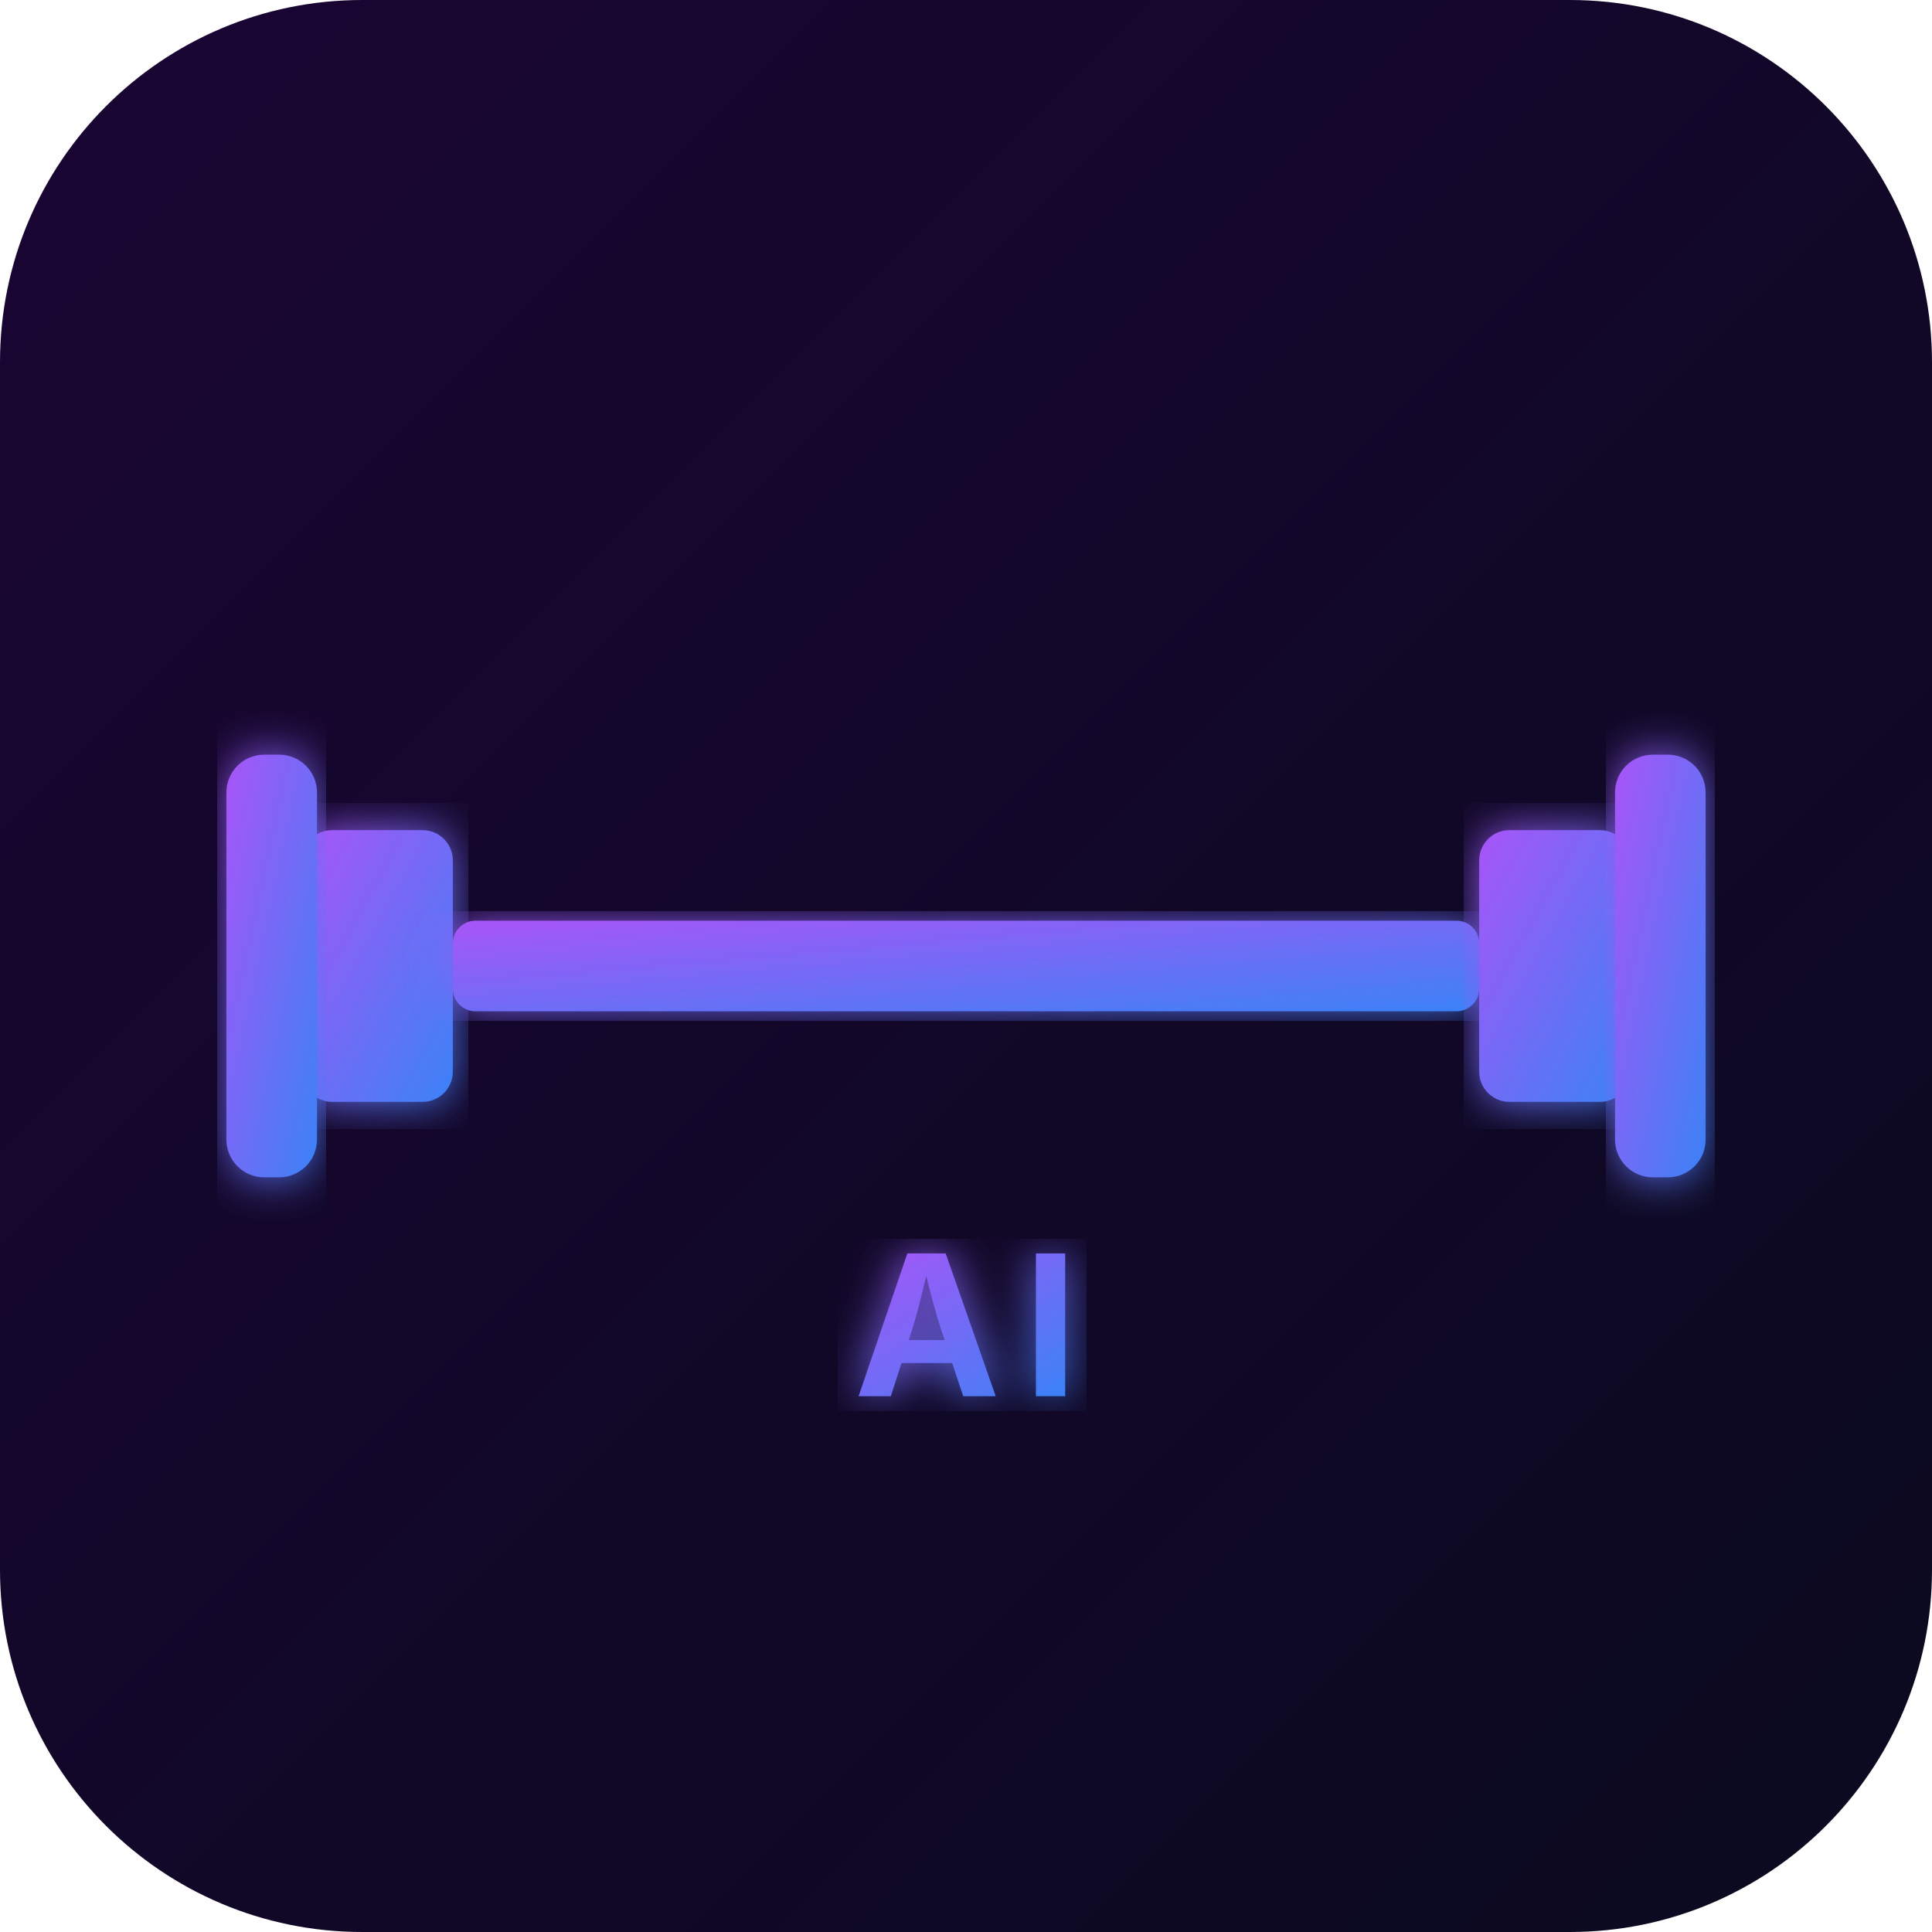
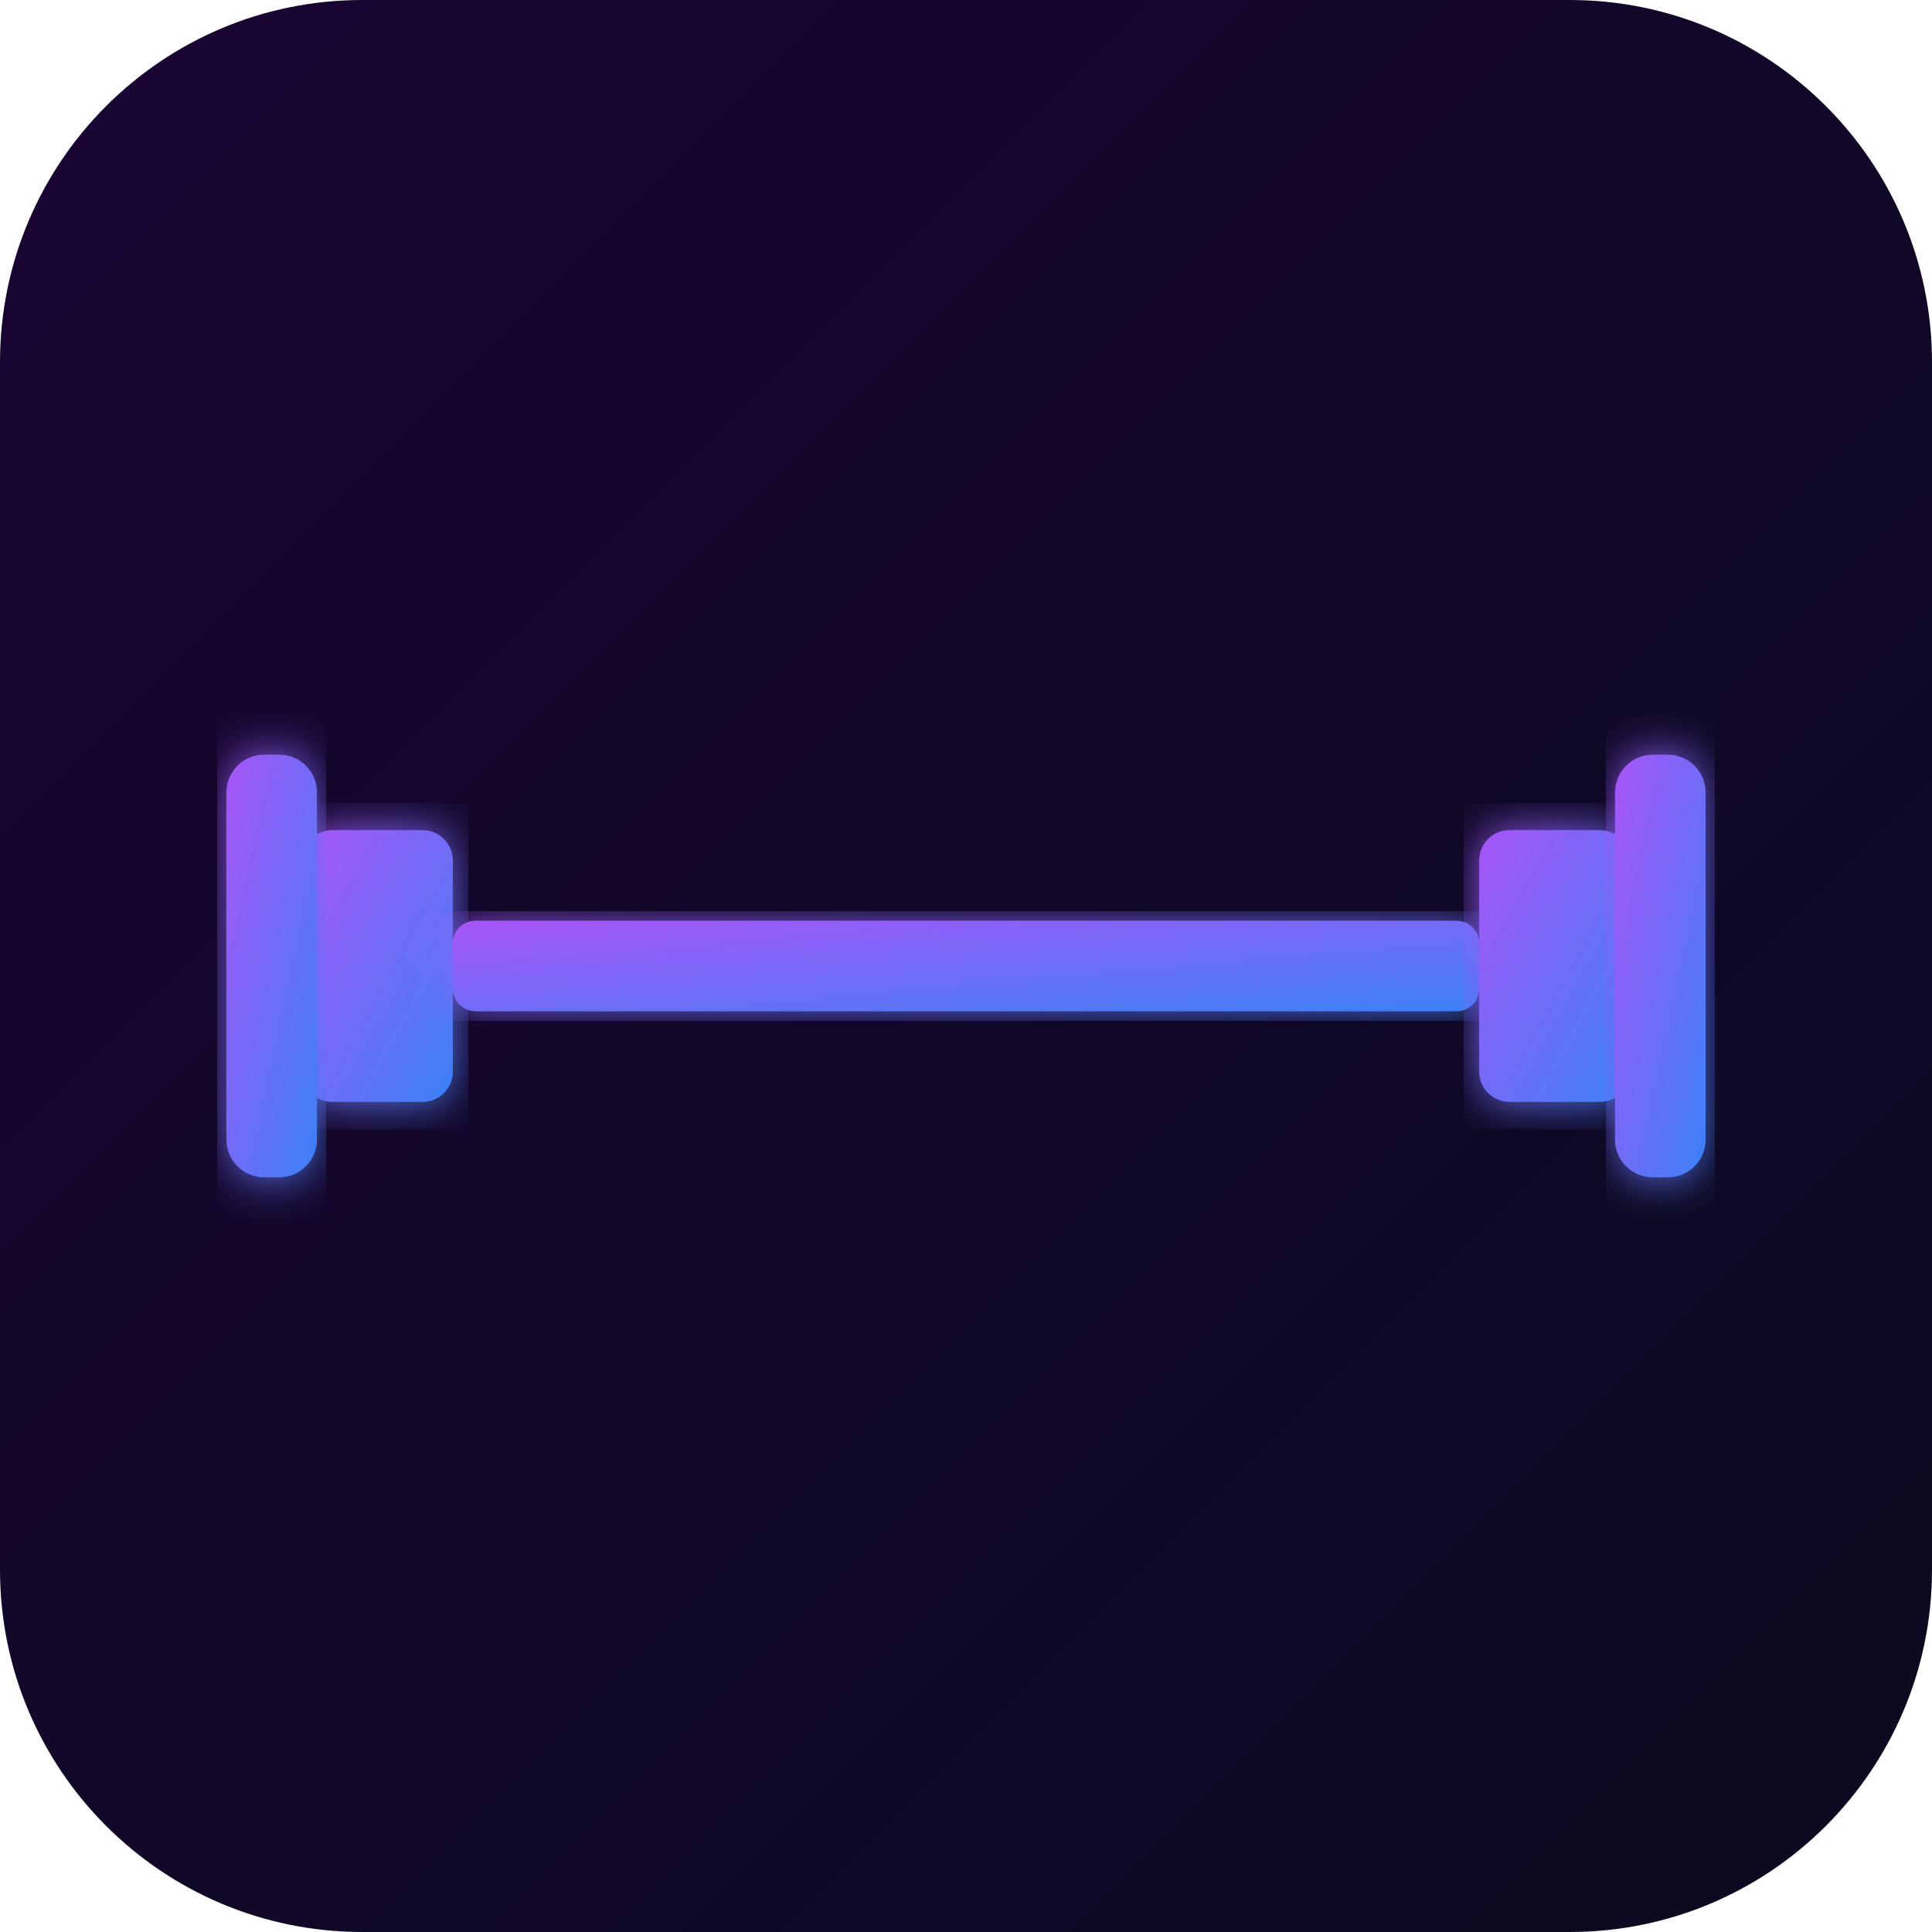
<svg xmlns="http://www.w3.org/2000/svg" viewBox="0 0 512 512" width="512" height="512">
  <defs>
    <linearGradient id="bgGrad" x1="0%" y1="0%" x2="100%" y2="100%">
      <stop offset="0%" style="stop-color:#1a0533;stop-opacity:1" />
      <stop offset="100%" style="stop-color:#0a0a1f;stop-opacity:1" />
    </linearGradient>
    <linearGradient id="accentGrad" x1="0%" y1="0%" x2="100%" y2="100%">
      <stop offset="0%" style="stop-color:#a855f7;stop-opacity:1" />
      <stop offset="100%" style="stop-color:#3b82f6;stop-opacity:1" />
    </linearGradient>
    <filter id="glow">
      <feGaussianBlur stdDeviation="6" result="coloredBlur" />
      <feMerge>
        <feMergeNode in="coloredBlur" />
        <feMergeNode in="SourceGraphic" />
      </feMerge>
    </filter>
  </defs>
  <rect width="512" height="512" rx="96" ry="96" fill="url(#bgGrad)" />
  <rect x="80" y="220" width="40" height="72" rx="8" fill="url(#accentGrad)" filter="url(#glow)" />
  <rect x="60" y="200" width="24" height="112" rx="10" fill="url(#accentGrad)" filter="url(#glow)" />
  <rect x="120" y="244" width="272" height="24" rx="6" fill="url(#accentGrad)" filter="url(#glow)" />
  <rect x="392" y="220" width="40" height="72" rx="8" fill="url(#accentGrad)" filter="url(#glow)" />
  <rect x="428" y="200" width="24" height="112" rx="10" fill="url(#accentGrad)" filter="url(#glow)" />
-   <text x="256" y="370" font-family="system-ui, -apple-system, sans-serif" font-size="52" font-weight="700" fill="url(#accentGrad)" text-anchor="middle" letter-spacing="6" filter="url(#glow)">AI</text>
</svg>
